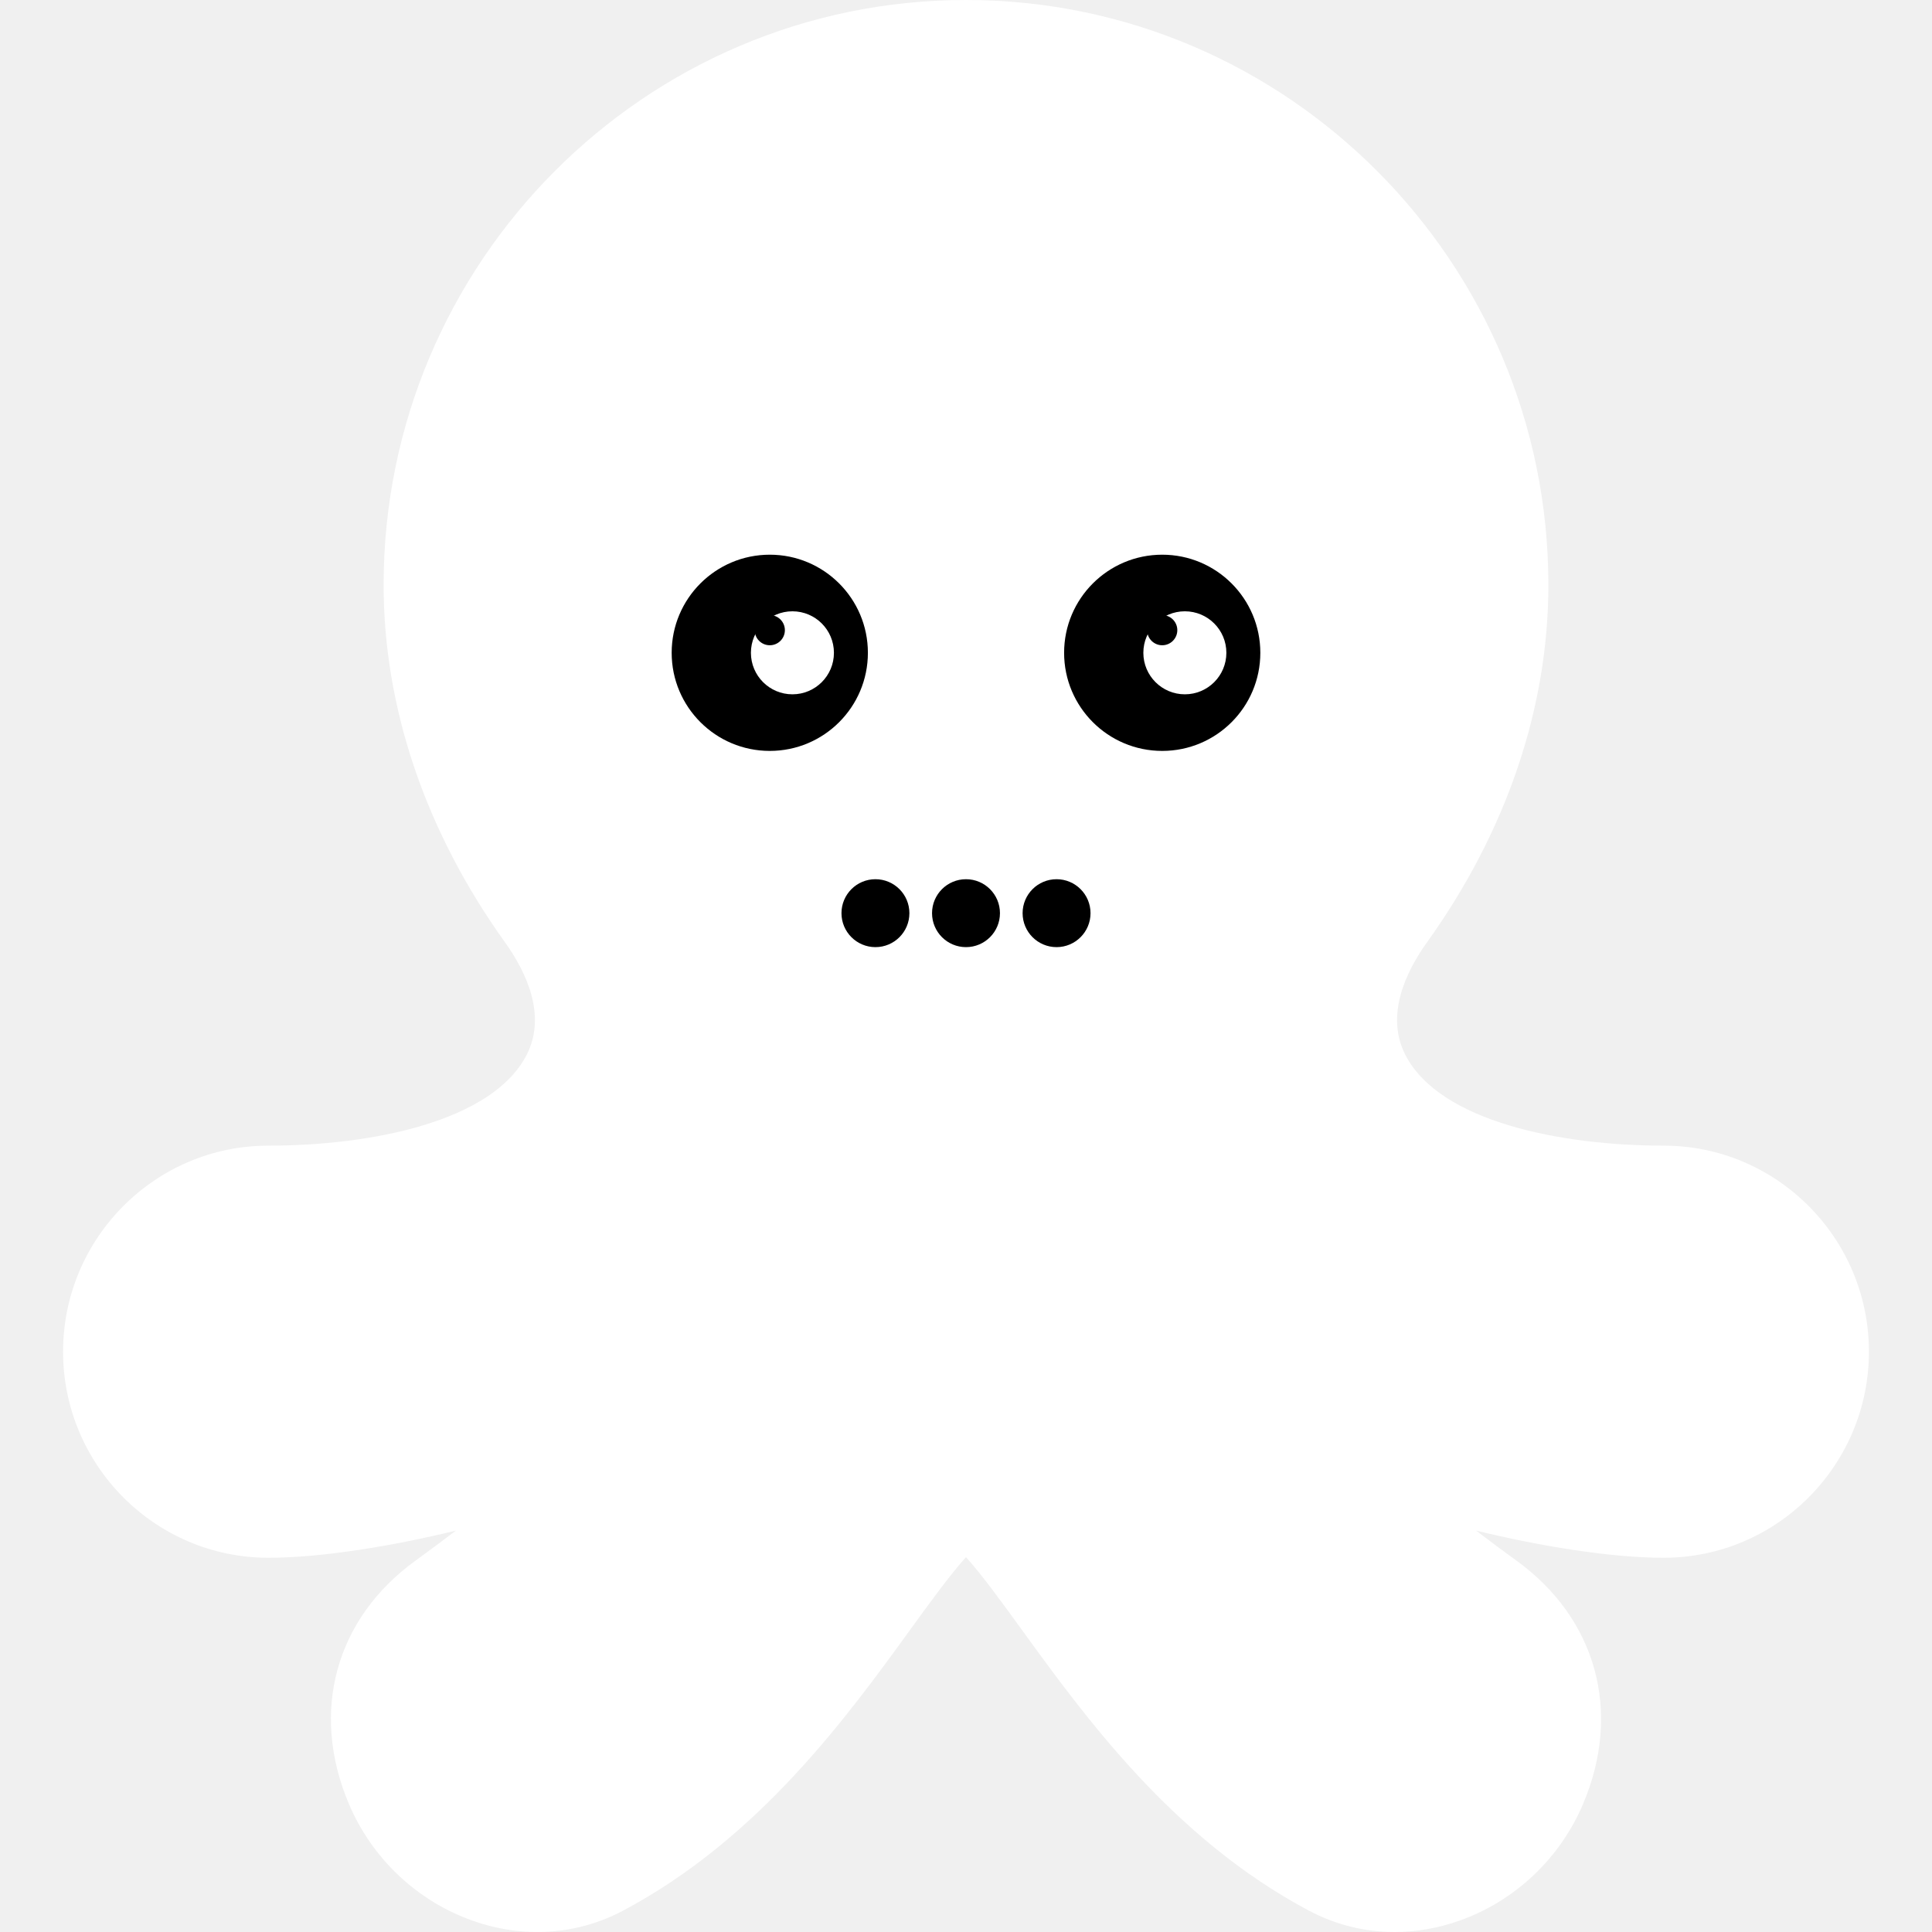
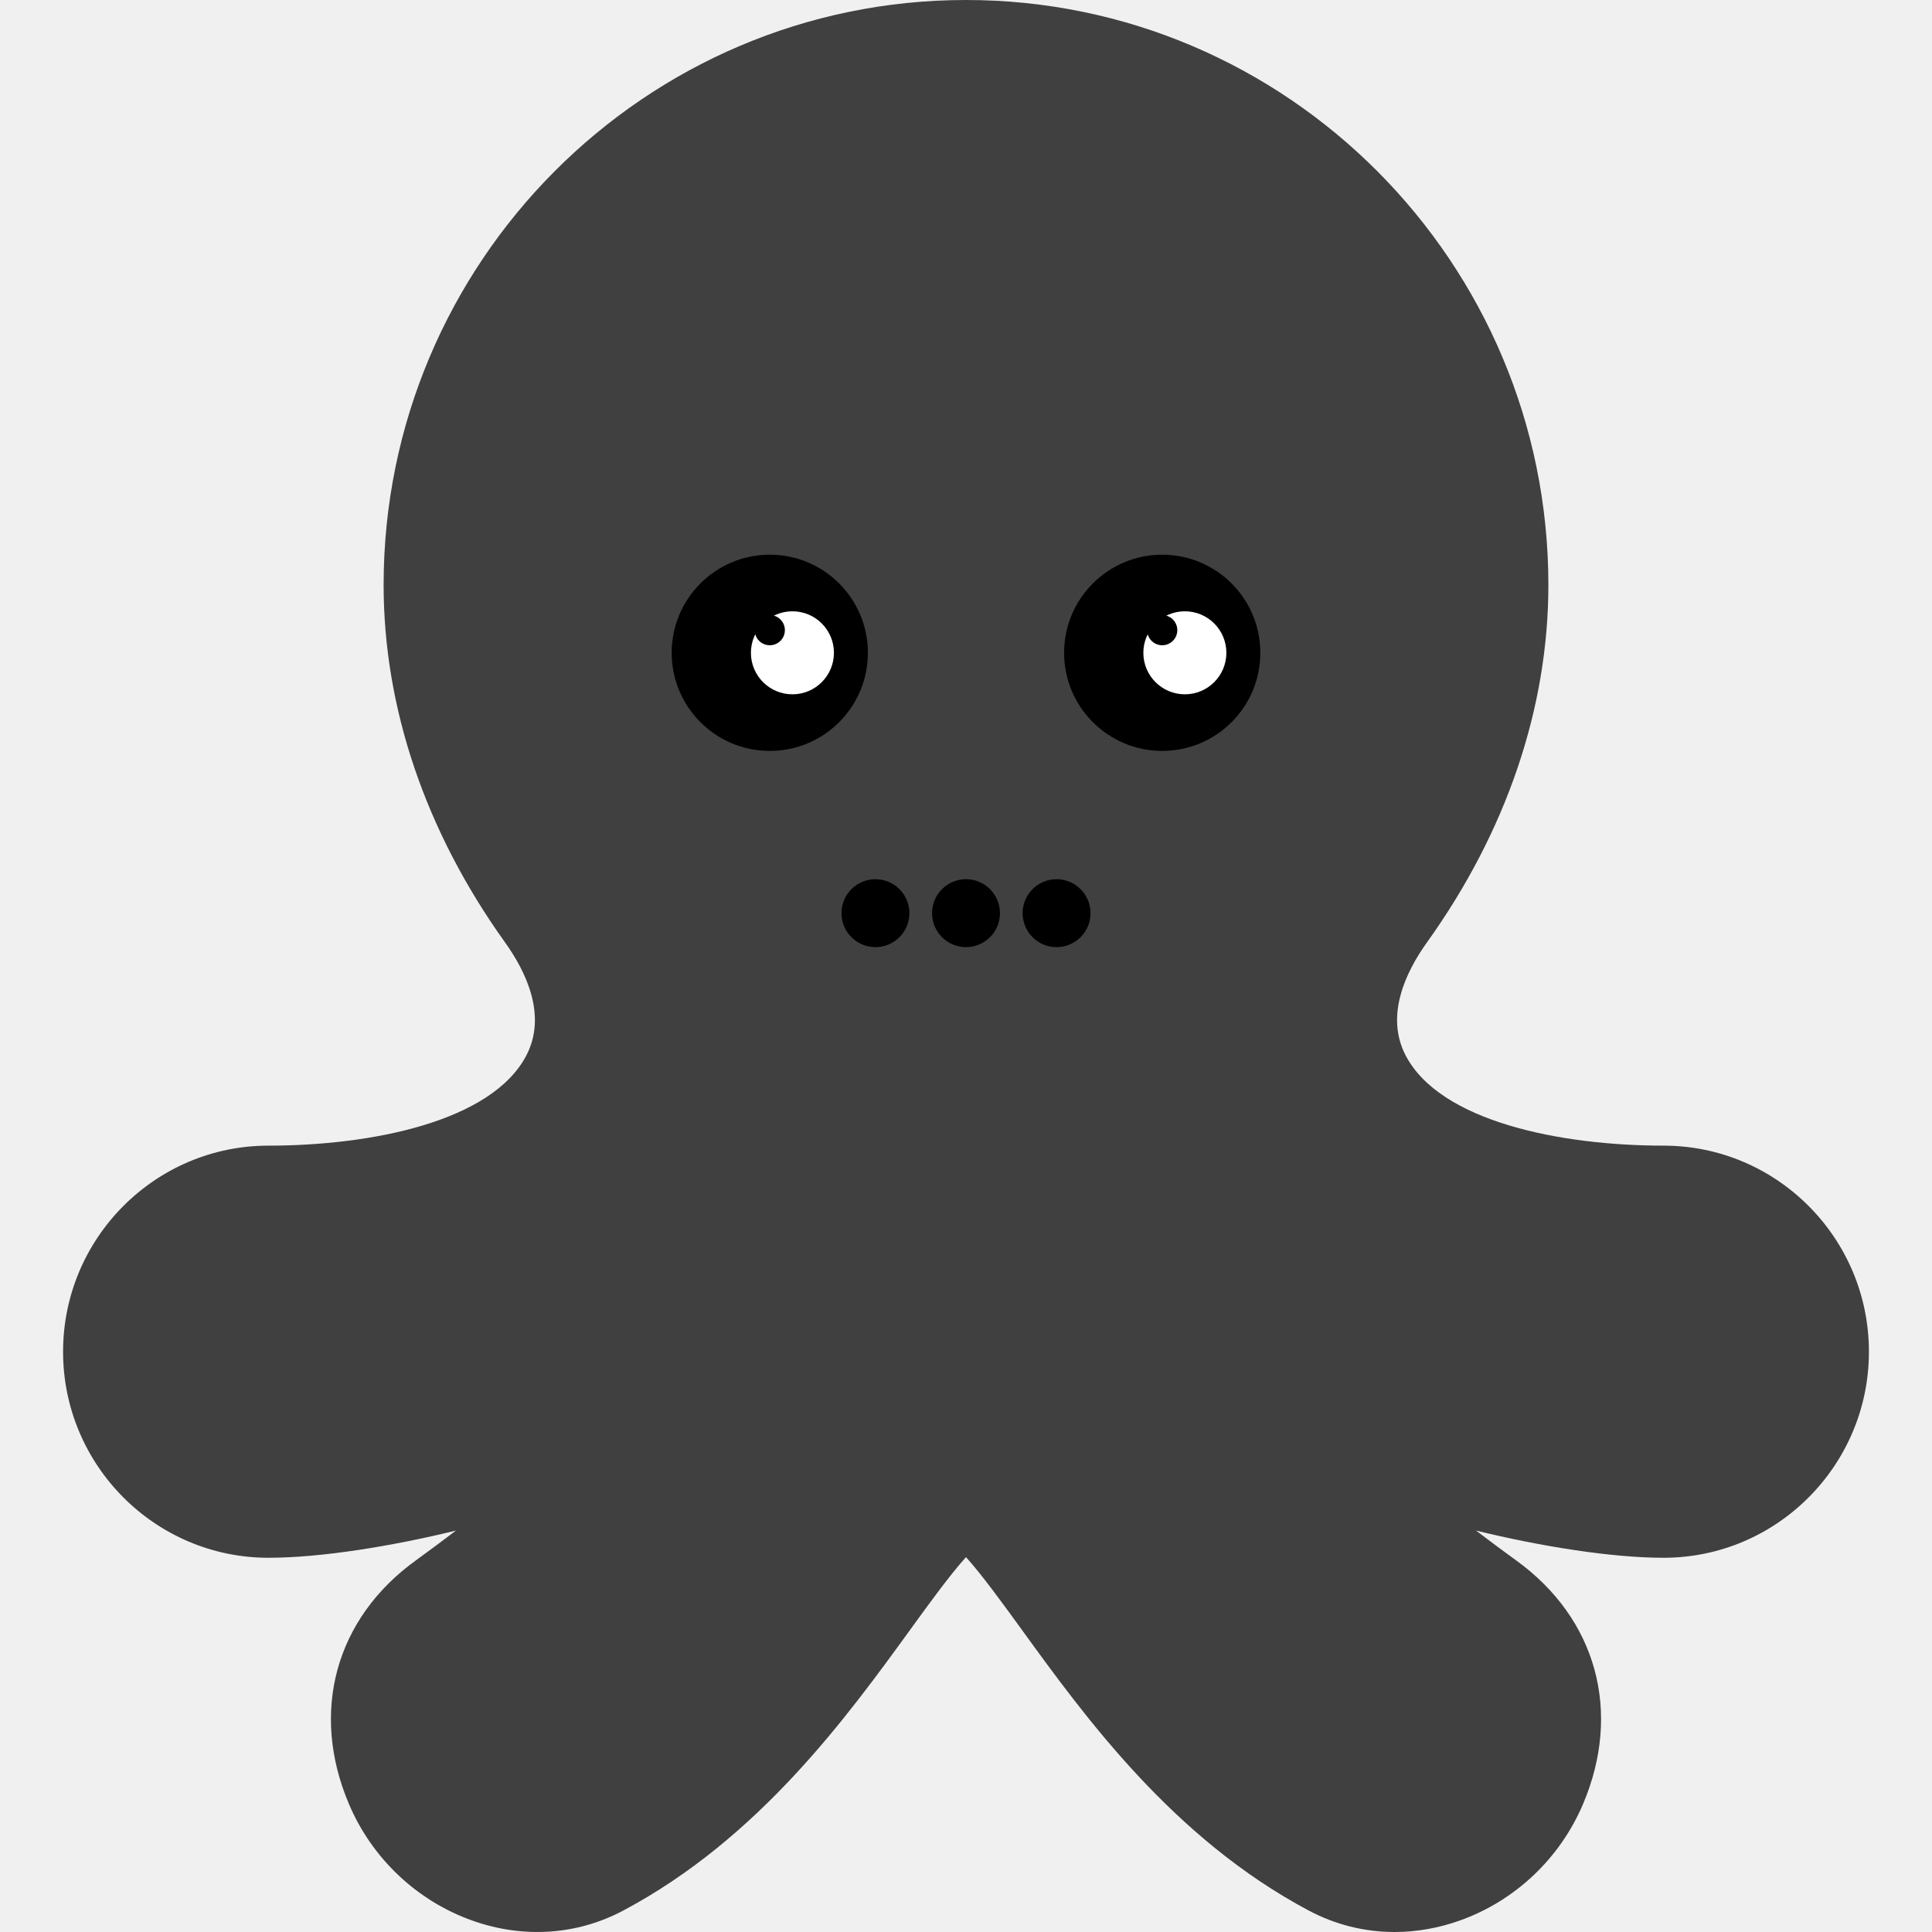
<svg xmlns="http://www.w3.org/2000/svg" version="1.1" viewBox="0 0 512 512" xml:space="preserve">
  <style>
  @keyframes blink1{0%,66%,100%{opacity:1}33%{opacity:0.15}}
  @keyframes blink2{0%,33%,100%{opacity:1}66%{opacity:0.15}}
  @keyframes blink3{0%,100%{opacity:1}50%{opacity:0.15}}
  .d1{animation:blink1 1.2s ease-in-out infinite}
  .d2{animation:blink2 1.2s ease-in-out infinite}
  .d3{animation:blink3 1.2s ease-in-out infinite}
</style>
  <g>
    <g>
-       <path fill="#ffffff" d="M440.86,303.607c-27.106,0-59.31-6.311-68.409-24.022c-5.41-10.534,0.128-22.059,5.728-29.872c21.037-29.36,32.158-62.108,32.158-94.703C410.336,69.538,341.101,0,255.999,0S101.662,69.538,101.662,155.01c0,32.595,11.12,65.343,32.158,94.703c5.598,7.813,11.138,19.339,5.728,29.872c-9.099,17.712-41.303,24.022-68.409,24.022c-30.01,0-54.424,24.497-54.424,54.609s24.415,54.609,54.424,54.609c13.878,0,32.714-3.057,49.694-7.208c-3.563,2.705-7.187,5.417-10.638,7.91c-21.305,15.39-28.094,40.131-17.718,64.568c6.132,14.441,18.071,25.704,32.76,30.902c13.514,4.781,27.708,3.827,39.96-2.695c35.939-19.129,59.199-51.213,76.181-74.639c4.617-6.369,10.521-14.513,14.62-19.001c4.099,4.489,10.003,12.633,14.621,19.001c16.983,23.426,40.242,55.509,76.181,74.639c7.114,3.786,14.882,5.698,22.793,5.698c5.713,0,11.5-0.997,17.168-3.002c14.688-5.197,26.629-16.46,32.76-30.902c10.375-24.438,3.587-49.178-17.717-64.568c-3.453-2.493-7.075-5.206-10.639-7.91c16.979,4.15,35.818,7.208,49.694,7.208c30.01,0,54.424-24.497,54.424-54.609C495.285,328.106,470.87,303.607,440.86,303.607z M204.312,193.512c-11.237,0-20.381-9.291-20.381-20.753c0-11.463,9.144-20.747,20.381-20.747c11.251,0,20.394,9.284,20.394,20.747C224.706,184.22,215.564,193.512,204.312,193.512z M307.532,193.666c-11.346,0-20.55-9.36-20.55-20.908c0-11.547,9.204-20.908,20.55-20.908c11.332,0,20.535,9.36,20.535,20.908C328.067,184.306,318.865,193.666,307.532,193.666z" />
+       <path fill="#404040" d="M440.86,303.607c-27.106,0-59.31-6.311-68.409-24.022c-5.41-10.534,0.128-22.059,5.728-29.872c21.037-29.36,32.158-62.108,32.158-94.703C410.336,69.538,341.101,0,255.999,0S101.662,69.538,101.662,155.01c0,32.595,11.12,65.343,32.158,94.703c5.598,7.813,11.138,19.339,5.728,29.872c-9.099,17.712-41.303,24.022-68.409,24.022c-30.01,0-54.424,24.497-54.424,54.609s24.415,54.609,54.424,54.609c13.878,0,32.714-3.057,49.694-7.208c-3.563,2.705-7.187,5.417-10.638,7.91c-21.305,15.39-28.094,40.131-17.718,64.568c6.132,14.441,18.071,25.704,32.76,30.902c13.514,4.781,27.708,3.827,39.96-2.695c35.939-19.129,59.199-51.213,76.181-74.639c4.617-6.369,10.521-14.513,14.62-19.001c4.099,4.489,10.003,12.633,14.621,19.001c16.983,23.426,40.242,55.509,76.181,74.639c7.114,3.786,14.882,5.698,22.793,5.698c5.713,0,11.5-0.997,17.168-3.002c14.688-5.197,26.629-16.46,32.76-30.902c10.375-24.438,3.587-49.178-17.717-64.568c-3.453-2.493-7.075-5.206-10.639-7.91c16.979,4.15,35.818,7.208,49.694,7.208c30.01,0,54.424-24.497,54.424-54.609C495.285,328.106,470.87,303.607,440.86,303.607z M204.312,193.512c-11.237,0-20.381-9.291-20.381-20.753c0-11.463,9.144-20.747,20.381-20.747c11.251,0,20.394,9.284,20.394,20.747C224.706,184.22,215.564,193.512,204.312,193.512z M307.532,193.666c-11.346,0-20.55-9.36-20.55-20.908c0-11.547,9.204-20.908,20.55-20.908c11.332,0,20.535,9.36,20.535,20.908C328.067,184.306,318.865,193.666,307.532,193.666z" />
    </g>
  </g>
  <circle cx="204" cy="173" r="26" fill="#000000" />
  <circle cx="210" cy="173" r="11" fill="#ffffff" />
  <circle cx="204" cy="167" r="4" fill="#000000" />
  <circle cx="308" cy="173" r="26" fill="#000000" />
  <circle cx="314" cy="173" r="11" fill="#ffffff" />
  <circle cx="308" cy="167" r="4" fill="#000000" />
  <circle class="d1" cx="232" cy="242" r="9" fill="#000000" />
  <circle class="d2" cx="256" cy="242" r="9" fill="#000000" />
  <circle class="d3" cx="280" cy="242" r="9" fill="#000000" />
</svg>
